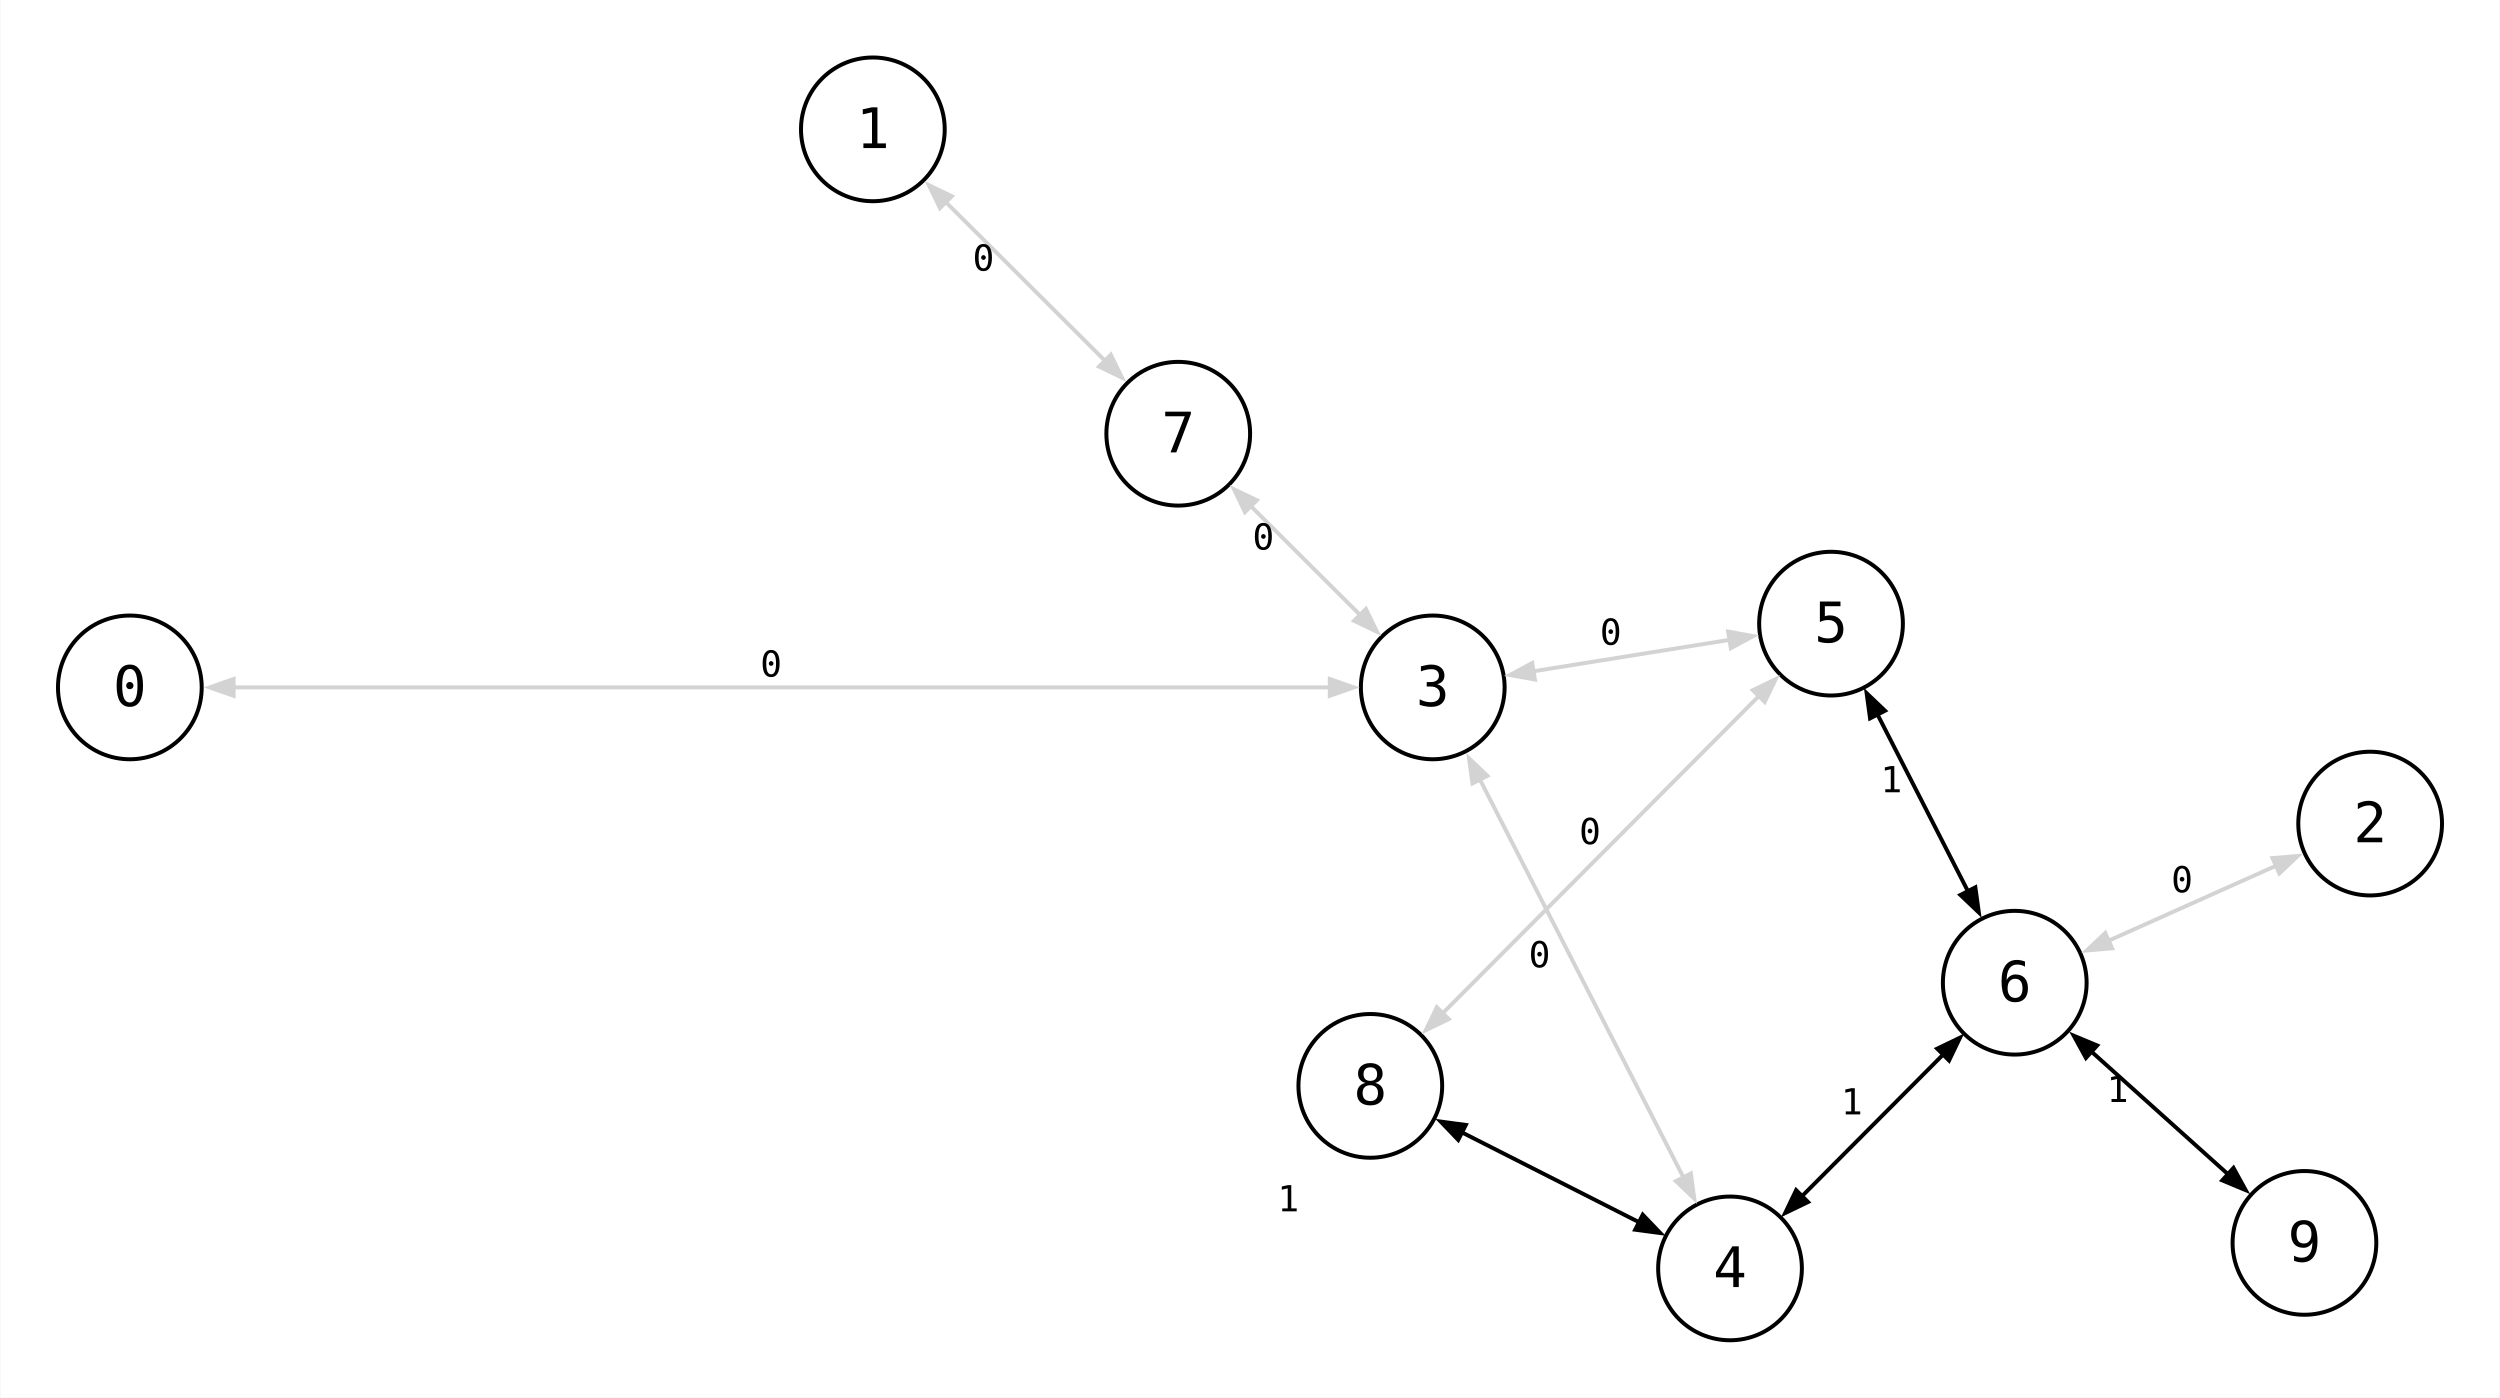
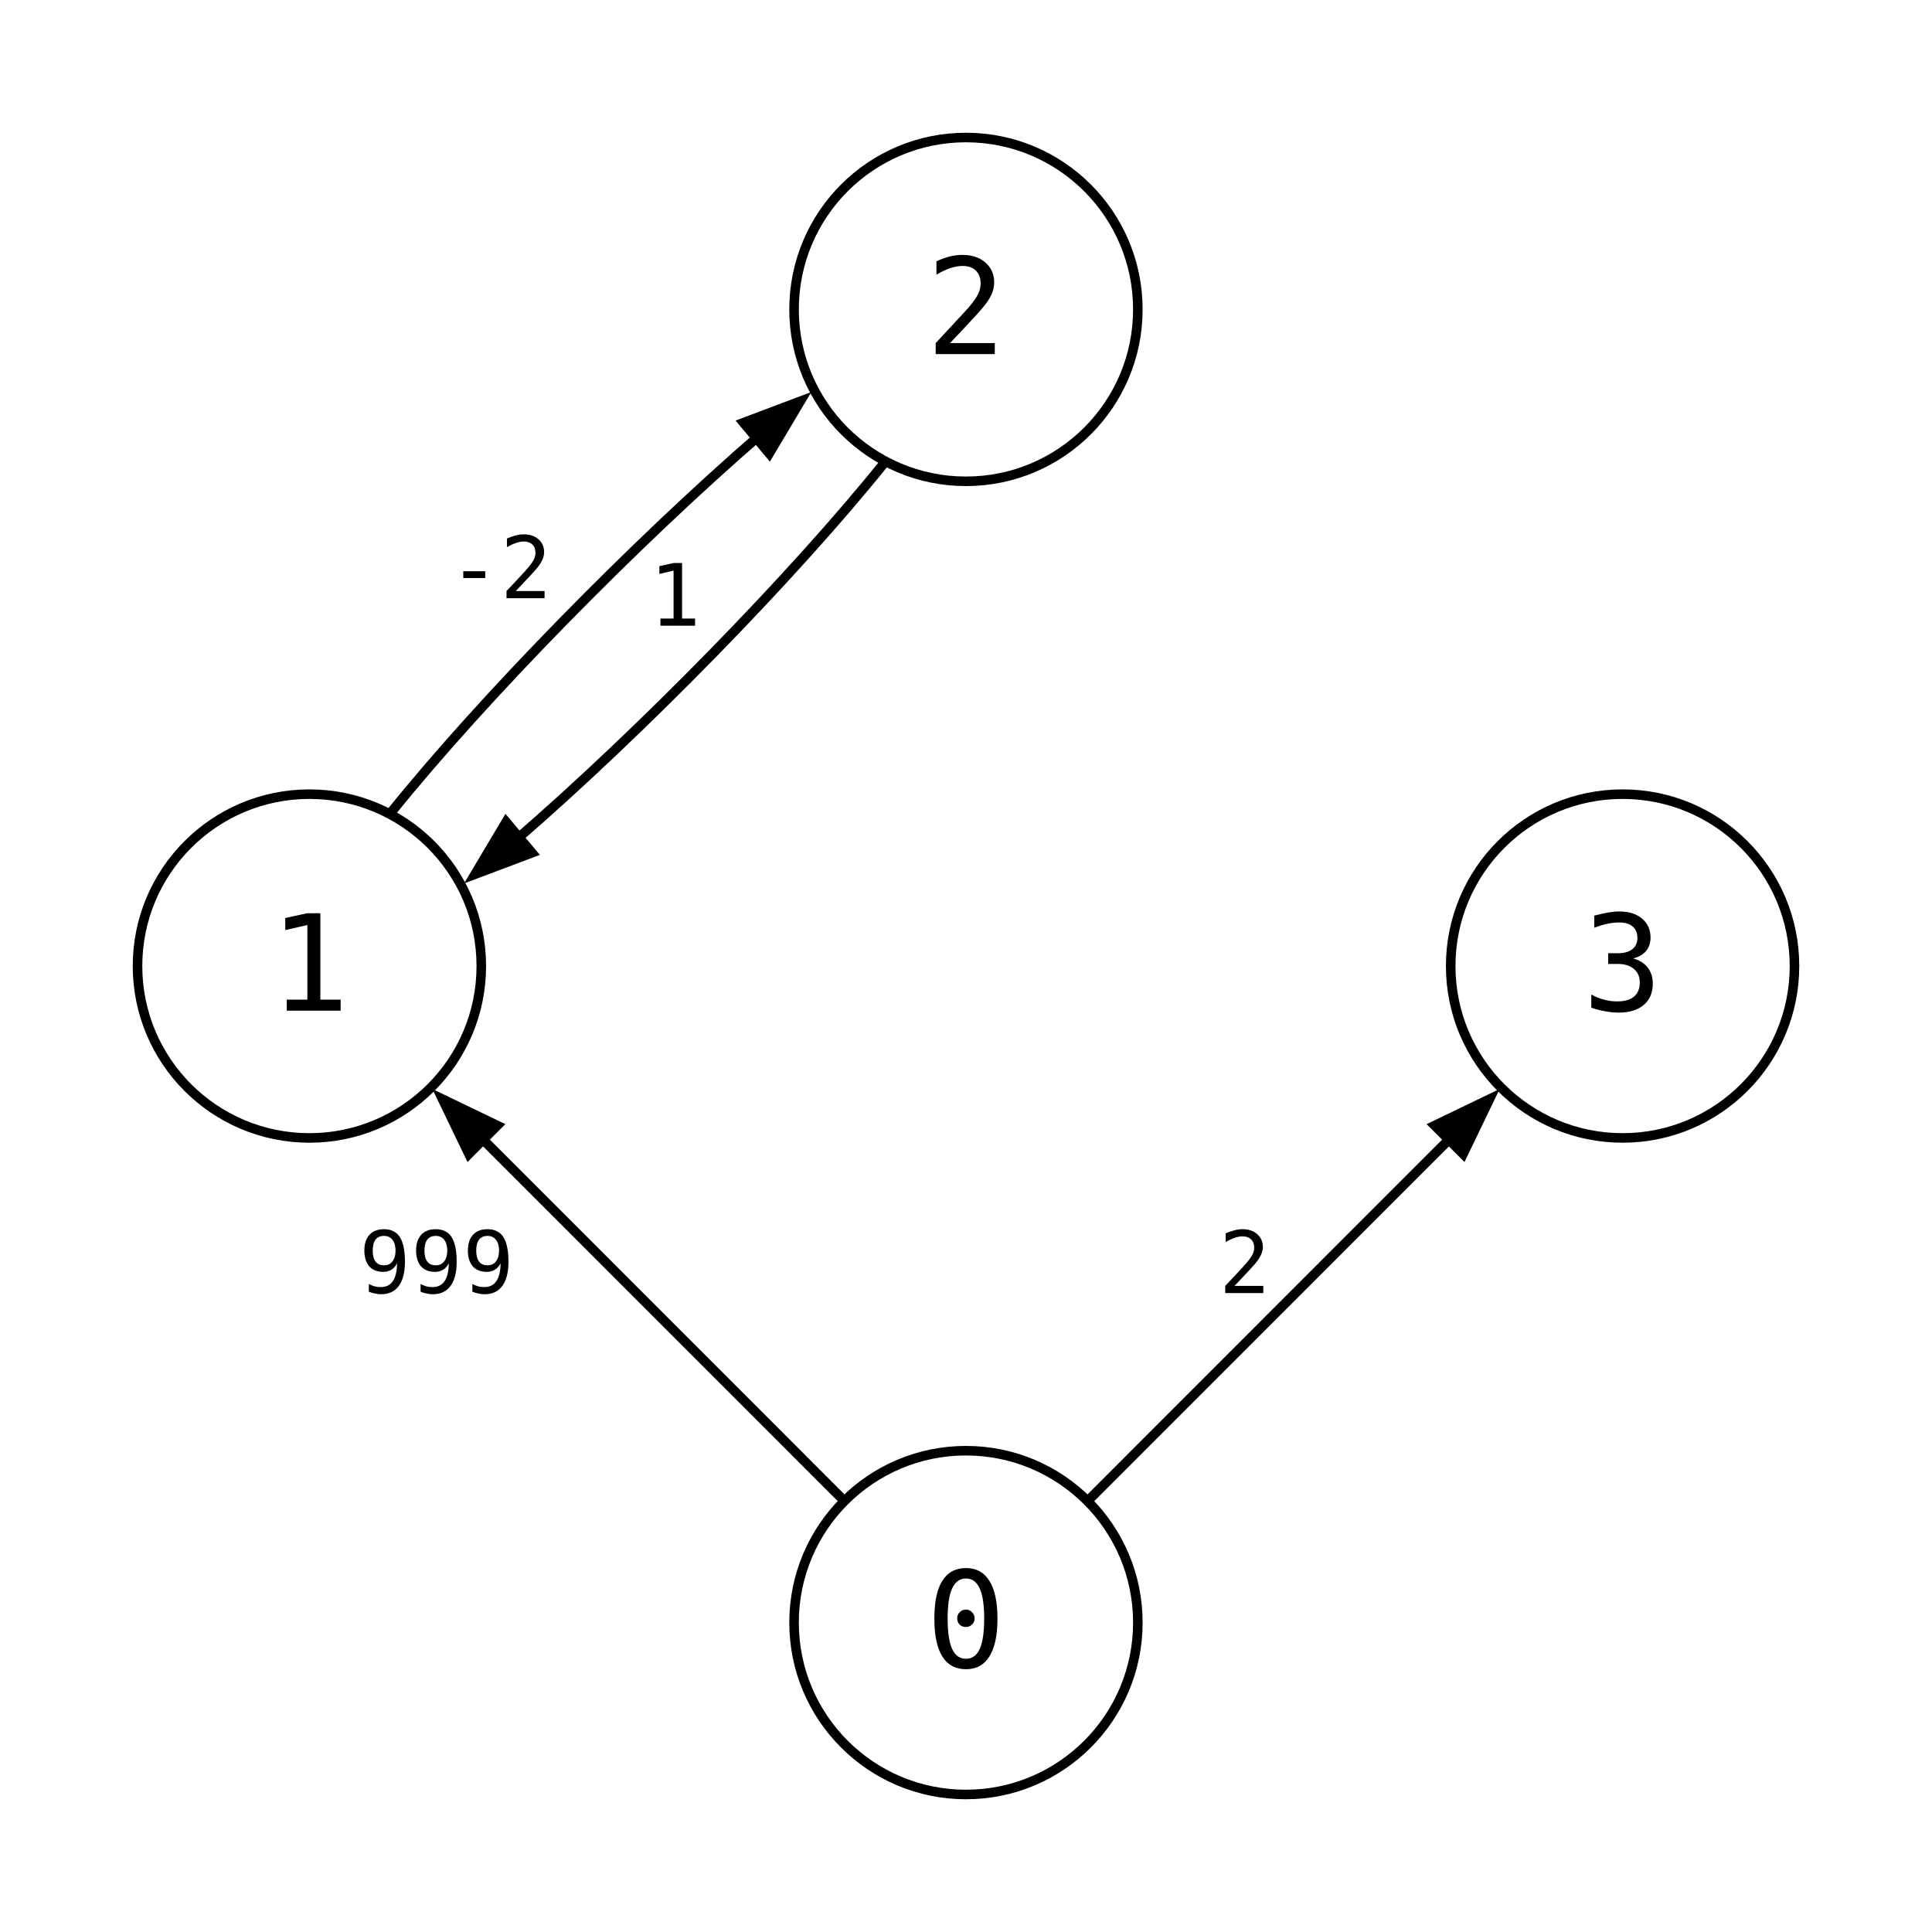
- <svg xmlns="http://www.w3.org/2000/svg" width="626pt" height="350pt" viewBox="0.00 0.00 625.95 350.11">
-   <g id="graph0" class="graph" transform="scale(1 1) rotate(0) translate(14.4 335.71)">
-     <polygon fill="white" stroke="none" points="-14.4,14.4 -14.4,-335.71 611.55,-335.71 611.55,14.4 -14.4,14.4" />
+ <svg xmlns="http://www.w3.org/2000/svg" width="202pt" height="202pt" viewBox="0.00 0.00 202.31 202.31">
+   <g id="graph0" class="graph" transform="scale(1 1) rotate(0) translate(14.4 187.91)">
+     <polygon fill="white" stroke="none" points="-14.4,14.4 -14.4,-187.91 187.91,-187.91 187.91,14.4 -14.4,14.4" />
    <g id="node1" class="node">
-       <ellipse fill="none" stroke="black" cx="18" cy="-163.53" rx="18" ry="18" />
-       <text text-anchor="middle" x="18" y="-158.86" font-family="monospace" font-size="14.00">0</text>
+       <ellipse fill="none" stroke="black" cx="86.75" cy="-18" rx="18" ry="18" />
+       <text text-anchor="middle" x="86.75" y="-13.32" font-family="monospace" font-size="14.00">0</text>
    </g>
    <g id="node2" class="node">
-       <ellipse fill="none" stroke="black" cx="344.35" cy="-163.53" rx="18" ry="18" />
-       <text text-anchor="middle" x="344.35" y="-158.86" font-family="monospace" font-size="14.00">3</text>
+       <ellipse fill="none" stroke="black" cx="18" cy="-86.75" rx="18" ry="18" />
+       <text text-anchor="middle" x="18" y="-82.08" font-family="monospace" font-size="14.00">1</text>
    </g>
    <g id="edge1" class="edge">
-       <path fill="none" stroke="lightgray" d="M43.74,-163.53C104.8,-163.53 257.88,-163.53 318.78,-163.53" />
-       <polygon fill="lightgray" stroke="lightgray" points="43.99,-161.43 37.99,-163.53 43.99,-165.63 43.99,-161.43" />
-       <polygon fill="lightgray" stroke="lightgray" points="318.56,-165.63 324.56,-163.53 318.56,-161.43 318.56,-165.63" />
-       <text text-anchor="middle" x="178.63" y="-166.23" font-family="monospace" font-size="9.00">0</text>
+       <path fill="none" stroke="black" d="M73.82,-30.93C63.16,-41.59 47.92,-56.83 36.06,-68.7" />
+       <polygon fill="black" stroke="black" points="34.7,-67.08 31.94,-72.81 37.67,-70.05 34.7,-67.08" />
+       <text text-anchor="middle" x="31.32" y="-52.51" font-family="monospace" font-size="9.00">    999  </text>
+     </g>
+     <g id="node3" class="node">
+       <ellipse fill="none" stroke="black" cx="155.51" cy="-86.75" rx="18" ry="18" />
+       <text text-anchor="middle" x="155.51" y="-82.08" font-family="monospace" font-size="14.00">3</text>
+     </g>
+     <g id="edge2" class="edge">
+       <path fill="none" stroke="black" d="M99.69,-30.93C110.35,-41.59 125.59,-56.83 137.45,-68.7" />
+       <polygon fill="black" stroke="black" points="135.84,-70.05 141.57,-72.81 138.81,-67.08 135.84,-70.05" />
+       <text text-anchor="middle" x="115.94" y="-52.51" font-family="monospace" font-size="9.00">2</text>
    </g>
    <g id="node4" class="node">
-       <ellipse fill="none" stroke="black" cx="280.6" cy="-227.07" rx="18" ry="18" />
-       <text text-anchor="middle" x="280.6" y="-222.39" font-family="monospace" font-size="14.00">7</text>
+       <ellipse fill="none" stroke="black" cx="86.75" cy="-155.51" rx="18" ry="18" />
+       <text text-anchor="middle" x="86.75" y="-150.83" font-family="monospace" font-size="14.00">2</text>
    </g>
-     <g id="edge6" class="edge">
-       <path fill="none" stroke="lightgray" d="M326.24,-181.58C317.58,-190.21 307.26,-200.5 298.61,-209.11" />
-       <polygon fill="lightgray" stroke="lightgray" points="327.61,-183.18 330.38,-177.46 324.64,-180.21 327.61,-183.18" />
-       <polygon fill="lightgray" stroke="lightgray" points="297.32,-207.44 294.55,-213.16 300.29,-210.41 297.32,-207.44" />
-       <text text-anchor="middle" x="301.93" y="-198.05" font-family="monospace" font-size="9.00">0   </text>
-     </g>
-     <g id="node7" class="node">
-       <ellipse fill="none" stroke="black" cx="444.11" cy="-179.5" rx="18" ry="18" />
-       <text text-anchor="middle" x="444.11" y="-174.83" font-family="monospace" font-size="14.00">5</text>
+     <g id="edge3" class="edge">
+       <path fill="none" stroke="black" d="M26.53,-102.81C36.24,-114.87 52.09,-131.02 65.16,-142.34" />
+       <polygon fill="black" stroke="black" points="63.46,-143.65 69.4,-145.89 66.15,-140.43 63.46,-143.65" />
+       <text text-anchor="middle" x="37.97" y="-125.27" font-family="monospace" font-size="9.00">-2 </text>
    </g>
    <g id="edge4" class="edge">
-       <path fill="none" stroke="lightgray" d="M369.37,-167.54C384.53,-169.97 403.82,-173.05 419,-175.49" />
-       <polygon fill="lightgray" stroke="lightgray" points="369.93,-165.5 363.68,-166.63 369.27,-169.65 369.93,-165.5" />
-       <polygon fill="lightgray" stroke="lightgray" points="418.34,-177.51 424.6,-176.38 419.01,-173.36 418.34,-177.51" />
-       <text text-anchor="middle" x="388.94" y="-174.21" font-family="monospace" font-size="9.00"> 0</text>
-     </g>
-     <g id="node8" class="node">
-       <ellipse fill="none" stroke="black" cx="418.81" cy="-18" rx="18" ry="18" />
-       <text text-anchor="middle" x="418.81" y="-13.32" font-family="monospace" font-size="14.00">4</text>
-     </g>
-     <g id="edge5" class="edge">
-       <path fill="none" stroke="lightgray" d="M355.99,-140.79C369.96,-113.47 393.26,-67.92 407.22,-40.65" />
-       <polygon fill="lightgray" stroke="lightgray" points="354.3,-139.48 353.43,-145.77 358.04,-141.39 354.3,-139.48" />
-       <polygon fill="lightgray" stroke="lightgray" points="409,-41.78 409.86,-35.48 405.26,-39.86 409,-41.78" />
-       <text text-anchor="middle" x="371.1" y="-93.42" font-family="monospace" font-size="9.00">  0 </text>
-     </g>
-     <g id="node3" class="node">
-       <ellipse fill="none" stroke="black" cx="204.11" cy="-303.31" rx="18" ry="18" />
-       <text text-anchor="middle" x="204.11" y="-298.63" font-family="monospace" font-size="14.00">1</text>
-     </g>
-     <g id="edge2" class="edge">
-       <path fill="none" stroke="lightgray" d="M222.34,-285.13C234.42,-273.1 250.2,-257.37 262.29,-245.32" />
-       <polygon fill="lightgray" stroke="lightgray" points="220.92,-283.58 218.16,-289.31 223.89,-286.56 220.92,-283.58" />
-       <polygon fill="lightgray" stroke="lightgray" points="263.72,-246.86 266.49,-241.13 260.76,-243.88 263.72,-246.86" />
-       <text text-anchor="middle" x="231.82" y="-267.92" font-family="monospace" font-size="9.00">0   </text>
-     </g>
-     <g id="node5" class="node">
-       <ellipse fill="none" stroke="black" cx="579.15" cy="-129.42" rx="18" ry="18" />
-       <text text-anchor="middle" x="579.15" y="-124.74" font-family="monospace" font-size="14.00">2</text>
-     </g>
-     <g id="node6" class="node">
-       <ellipse fill="none" stroke="black" cx="490.13" cy="-89.56" rx="18" ry="18" />
-       <text text-anchor="middle" x="490.13" y="-84.88" font-family="monospace" font-size="14.00">6</text>
-     </g>
-     <g id="edge3" class="edge">
-       <path fill="none" stroke="lightgray" d="M555.68,-118.91C542.71,-113.1 526.64,-105.91 513.65,-100.09" />
-       <polygon fill="lightgray" stroke="lightgray" points="554.69,-120.77 561.02,-121.3 556.4,-116.93 554.69,-120.77" />
-       <polygon fill="lightgray" stroke="lightgray" points="514.51,-98.18 508.18,-97.64 512.8,-102.01 514.51,-98.18" />
-       <text text-anchor="middle" x="532.04" y="-112.2" font-family="monospace" font-size="9.00">0</text>
-     </g>
-     <g id="node10" class="node">
-       <ellipse fill="none" stroke="black" cx="562.69" cy="-24.39" rx="18" ry="18" />
-       <text text-anchor="middle" x="562.69" y="-19.71" font-family="monospace" font-size="14.00">9</text>
-     </g>
-     <g id="edge11" class="edge">
-       <path fill="none" stroke="black" d="M509.26,-72.38C519.83,-62.88 532.93,-51.11 543.52,-41.61" />
-       <polygon fill="black" stroke="black" points="507.96,-70.72 504.9,-76.29 510.77,-73.84 507.96,-70.72" />
-       <polygon fill="black" stroke="black" points="544.92,-43.17 547.98,-37.6 542.11,-40.05 544.92,-43.17" />
-       <text text-anchor="middle" x="515.89" y="-59.69" font-family="monospace" font-size="9.00">1   </text>
-     </g>
-     <g id="edge9" class="edge">
-       <path fill="none" stroke="black" d="M455.65,-156.95C462.65,-143.27 471.54,-125.88 478.55,-112.19" />
-       <polygon fill="black" stroke="black" points="453.89,-155.78 453.03,-162.08 457.63,-157.69 453.89,-155.78" />
-       <polygon fill="black" stroke="black" points="480.26,-113.45 481.13,-107.15 476.52,-111.54 480.26,-113.45" />
-       <text text-anchor="middle" x="459.22" y="-137.27" font-family="monospace" font-size="9.00">1  </text>
-     </g>
-     <g id="node9" class="node">
-       <ellipse fill="none" stroke="black" cx="328.71" cy="-63.72" rx="18" ry="18" />
-       <text text-anchor="middle" x="328.71" y="-59.04" font-family="monospace" font-size="14.00">8</text>
-     </g>
-     <g id="edge10" class="edge">
-       <path fill="none" stroke="lightgray" d="M426.02,-161.35C404.37,-139.63 368.34,-103.48 346.72,-81.79" />
-       <polygon fill="lightgray" stroke="lightgray" points="424.53,-162.83 430.25,-165.6 427.5,-159.87 424.53,-162.83" />
-       <polygon fill="lightgray" stroke="lightgray" points="348.35,-80.45 342.62,-77.68 345.37,-83.41 348.35,-80.45" />
-       <text text-anchor="middle" x="383.74" y="-124.27" font-family="monospace" font-size="9.00">0</text>
-     </g>
-     <g id="edge7" class="edge">
-       <path fill="none" stroke="black" d="M436.73,-35.98C447.64,-46.93 461.54,-60.87 472.41,-71.79" />
-       <polygon fill="black" stroke="black" points="438.35,-34.63 432.62,-31.87 435.37,-37.6 438.35,-34.63" />
-       <polygon fill="black" stroke="black" points="470.7,-73.04 476.42,-75.8 473.67,-70.07 470.7,-73.04" />
-       <text text-anchor="middle" x="449.32" y="-56.58" font-family="monospace" font-size="9.00">1 </text>
-     </g>
-     <g id="edge8" class="edge">
-       <path fill="none" stroke="black" d="M396.21,-29.47C382.51,-36.42 365.09,-45.26 351.38,-52.21" />
-       <polygon fill="black" stroke="black" points="396.95,-31.45 401.35,-26.86 395.05,-27.7 396.95,-31.45" />
-       <polygon fill="black" stroke="black" points="350.73,-50.19 346.33,-54.78 352.63,-53.93 350.73,-50.19" />
-       <text text-anchor="middle" x="308.17" y="-32.29" font-family="monospace" font-size="9.00">                       1 </text>
+       <path fill="none" stroke="black" d="M78.22,-139.46C68.52,-127.4 52.67,-111.24 39.6,-99.93" />
+       <polygon fill="black" stroke="black" points="41.3,-98.61 35.35,-96.37 38.6,-101.83 41.3,-98.61" />
+       <text text-anchor="middle" x="56.28" y="-122.39" font-family="monospace" font-size="9.00">1</text>
    </g>
  </g>
</svg>
